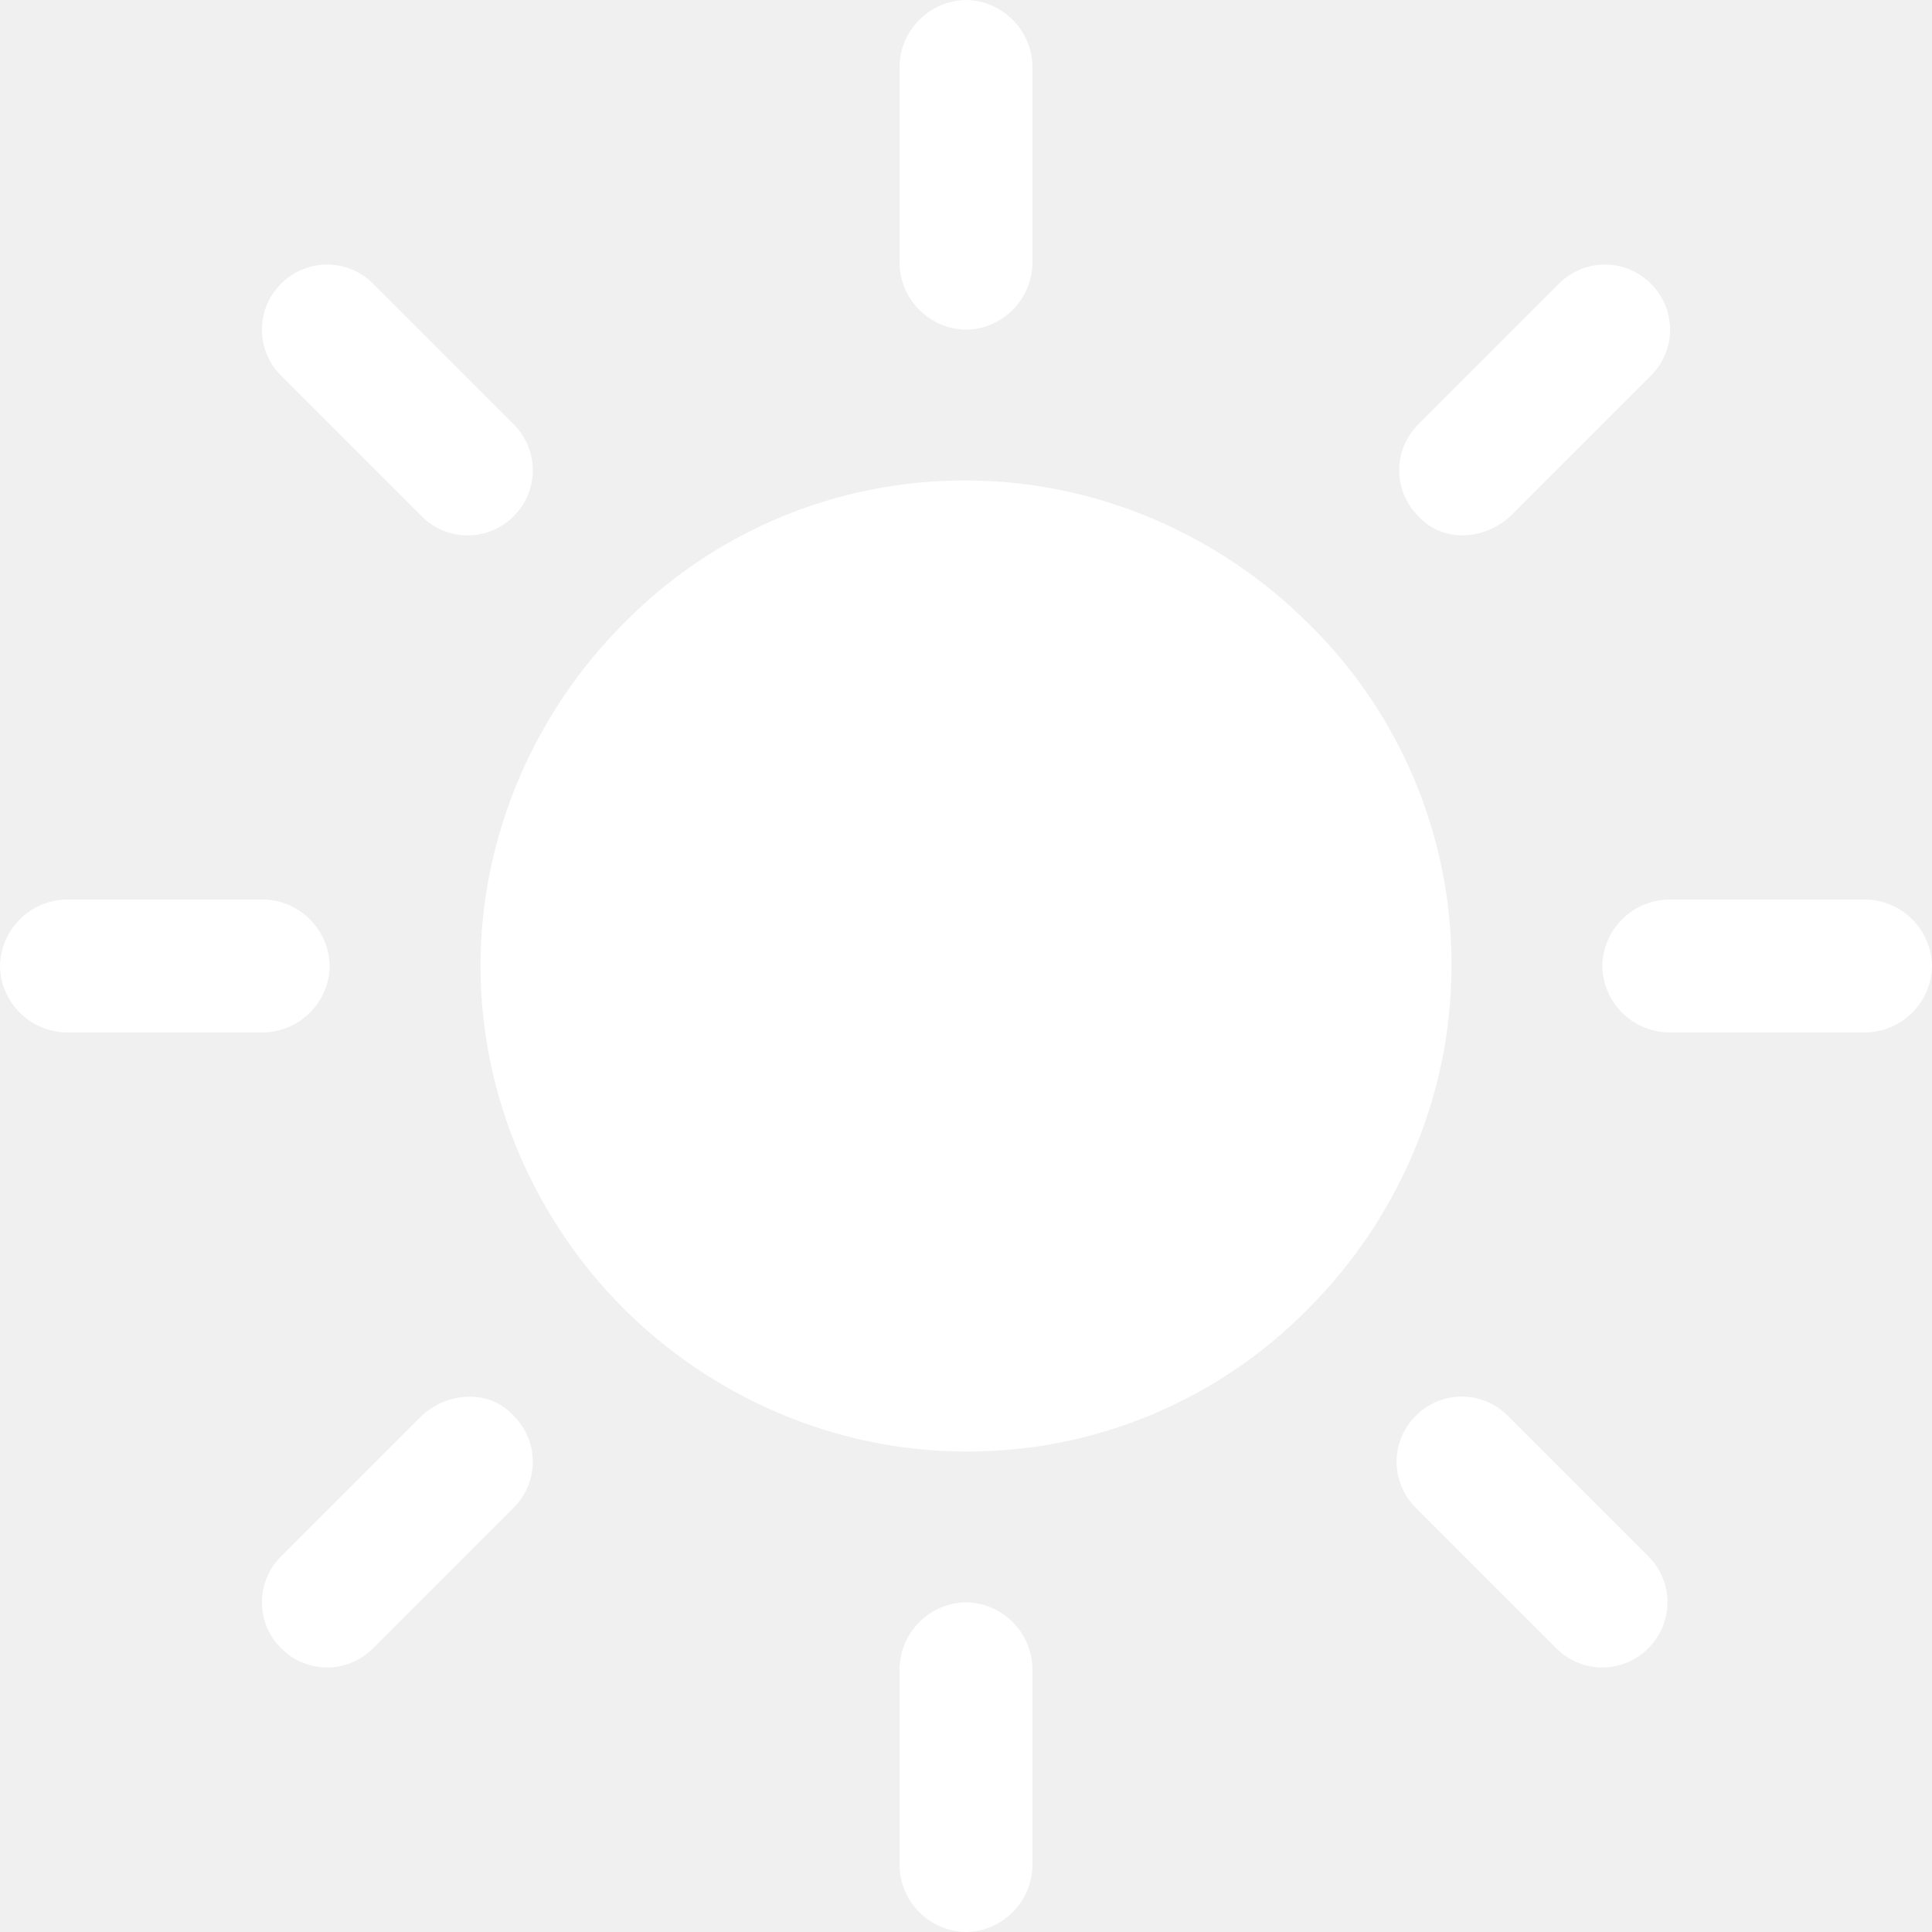
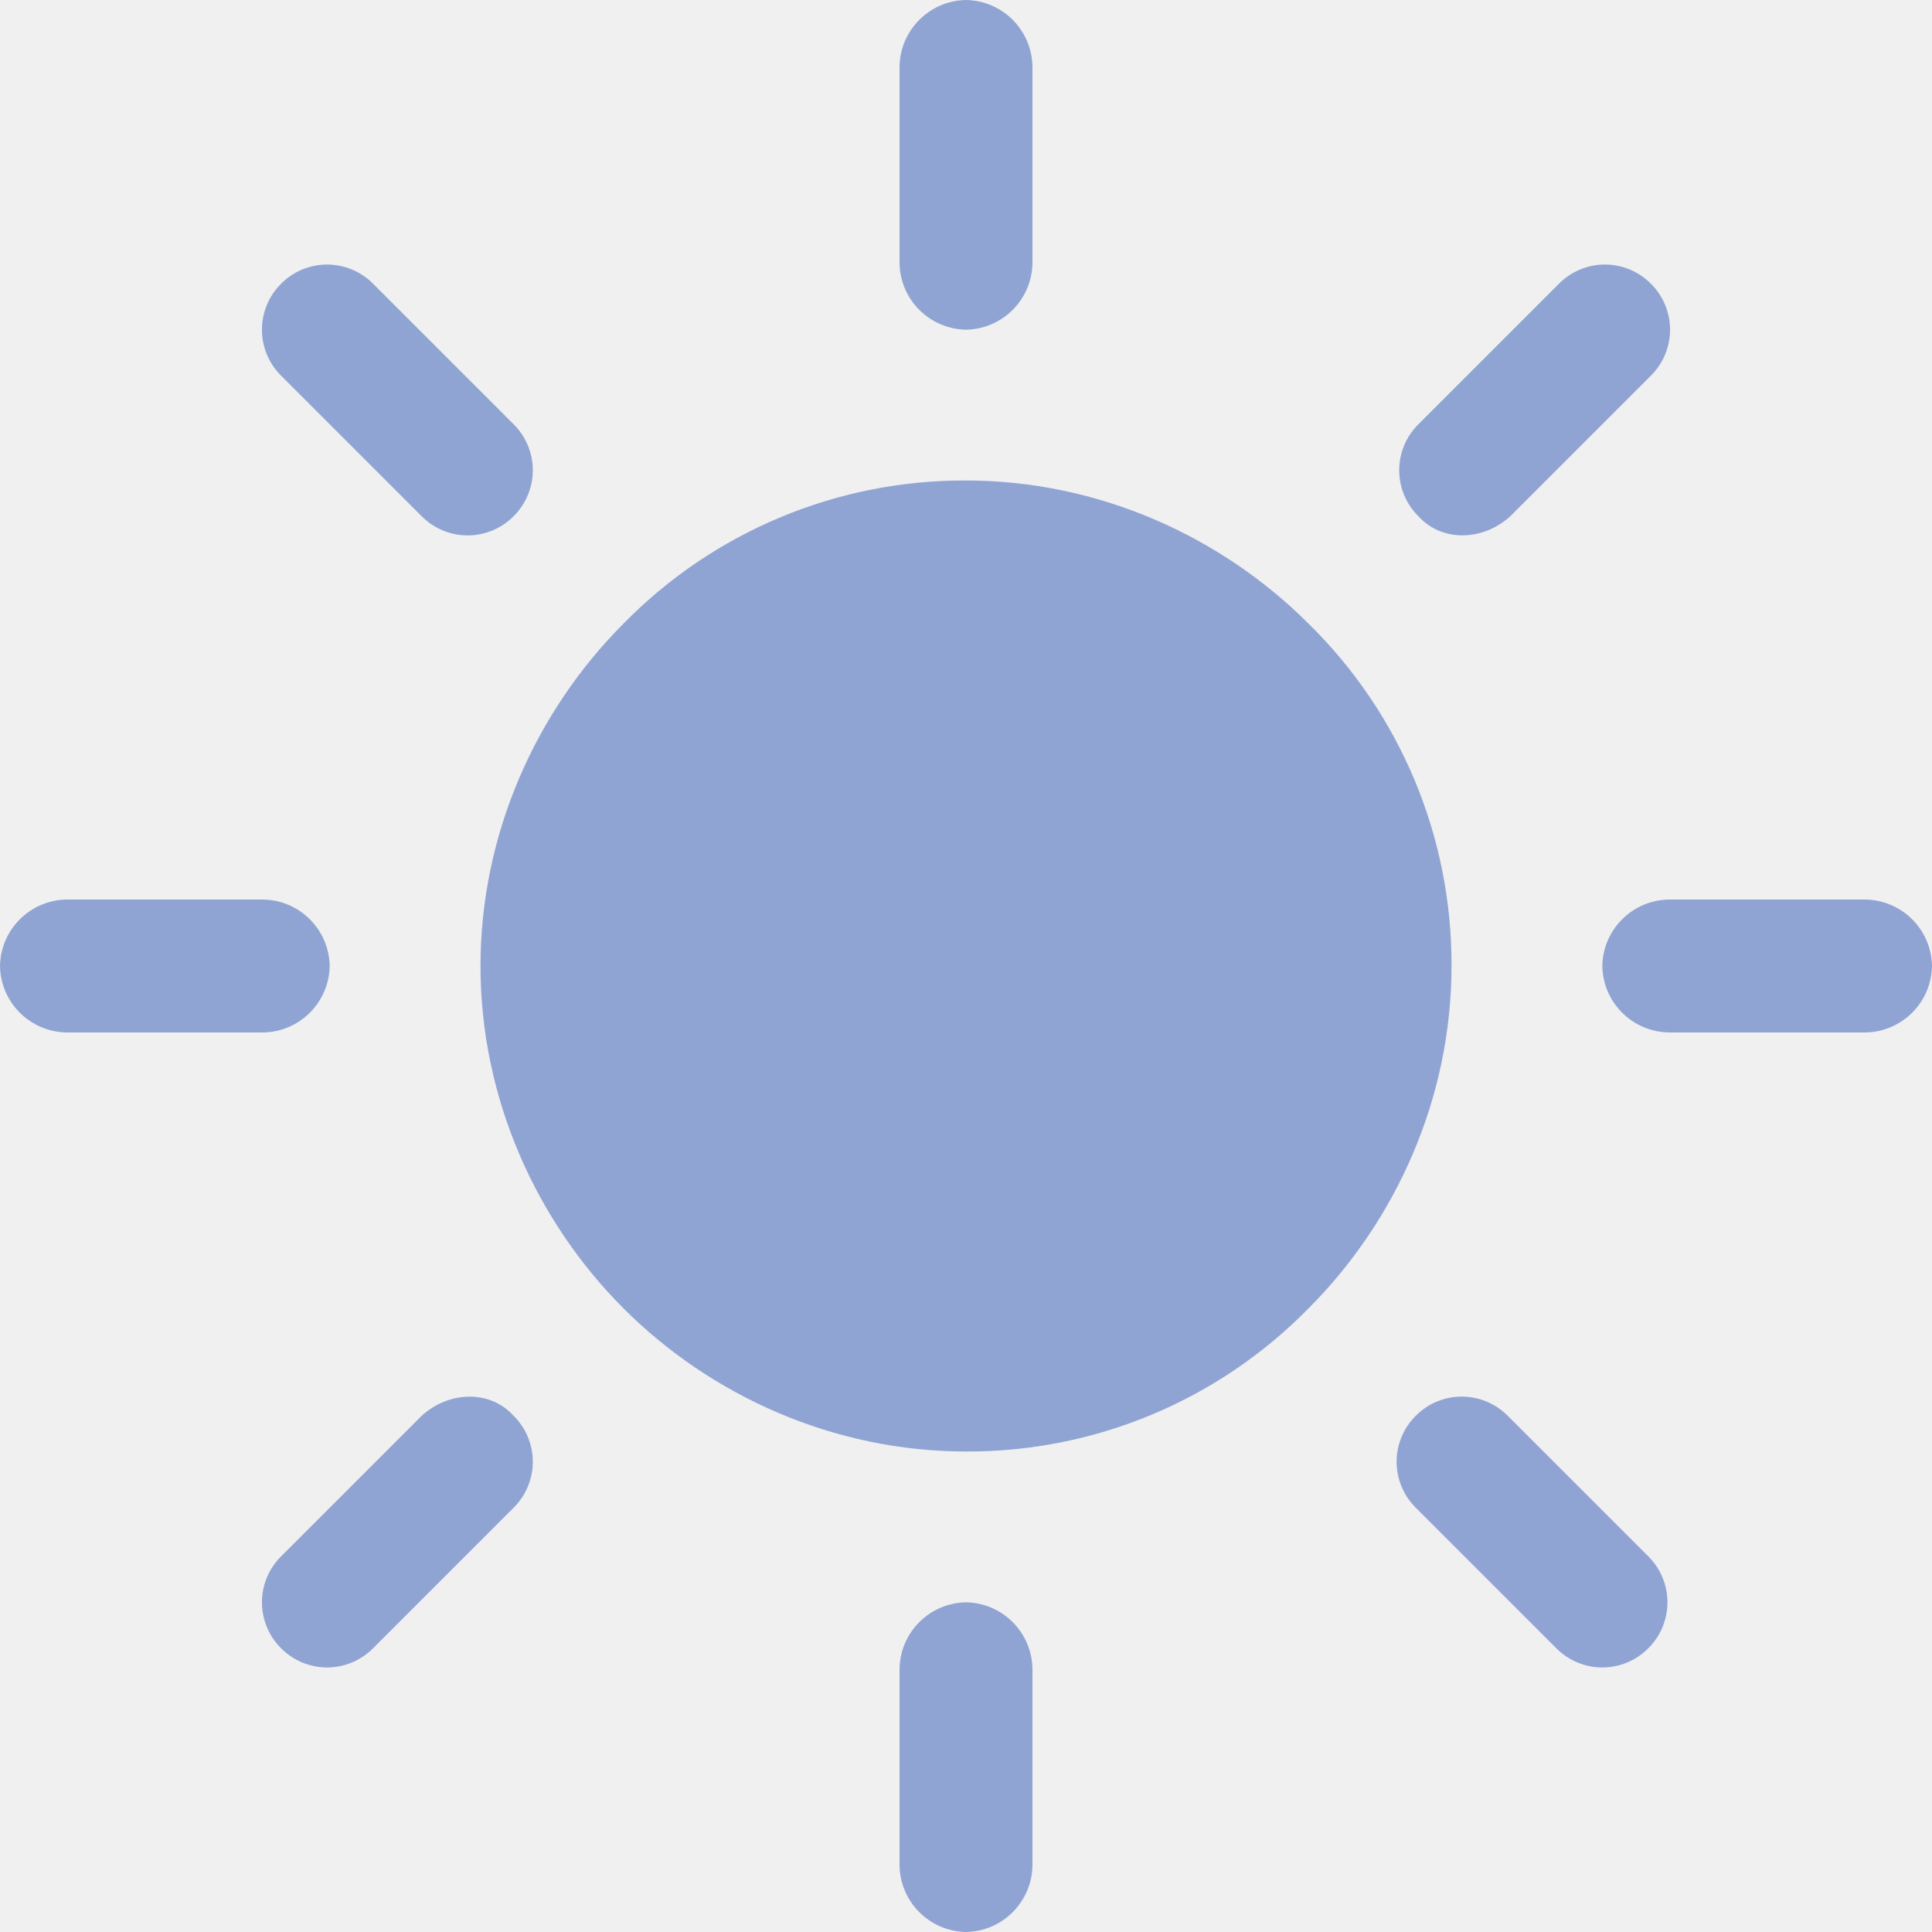
<svg xmlns="http://www.w3.org/2000/svg" width="20" height="20">
-   <g fill="#FFF" fill-rule="nonzero">
+   <g fill="#90A4D4" fill-rule="nonzero">
    <path d="M13.545 6.455c-.9-.9-2.17-1.481-3.545-1.481a4.934 4.934 0 00-3.545 1.481c-.9.9-1.481 2.17-1.481 3.545 0 1.376.582 2.646 1.481 3.545.9.9 2.17 1.481 3.545 1.481a4.934 4.934 0 003.545-1.481c.9-.9 1.481-2.17 1.481-3.545a4.934 4.934 0 00-1.481-3.545zM10 3.413a.7.7 0 00.688-.688V.688A.7.7 0 0010 0a.7.7 0 00-.688.688v2.037a.7.7 0 00.688.688zM15.635 5.344l1.455-1.455a.67.67 0 000-.952.67.67 0 00-.952 0l-1.455 1.455a.67.67 0 000 .952c.238.264.66.264.952 0zM19.312 9.312h-2.037a.7.7 0 00-.688.688.7.7 0 00.688.688h2.037A.7.7 0 0020 10a.7.7 0 00-.688-.688zM15.608 14.656a.67.67 0 00-.952 0 .67.67 0 000 .952l1.455 1.455a.67.67 0 00.952 0 .67.67 0 000-.952l-1.455-1.455zM10 16.587a.7.7 0 00-.688.688v2.037A.7.7 0 0010 20a.7.7 0 00.688-.688v-2.037a.7.7 0 00-.688-.688zM4.365 14.656L2.91 16.111a.67.67 0 000 .952.67.67 0 00.952 0l1.455-1.455a.67.67 0 000-.952c-.238-.264-.66-.264-.952 0zM3.413 10a.7.7 0 00-.688-.688H.688A.7.7 0 000 10a.7.7 0 00.688.688h2.037A.7.7 0 003.413 10zM4.365 5.344a.67.67 0 00.952 0 .67.67 0 000-.952L3.862 2.937a.67.67 0 00-.952 0 .67.67 0 000 .952l1.455 1.455z" />
  </g>
</svg>
